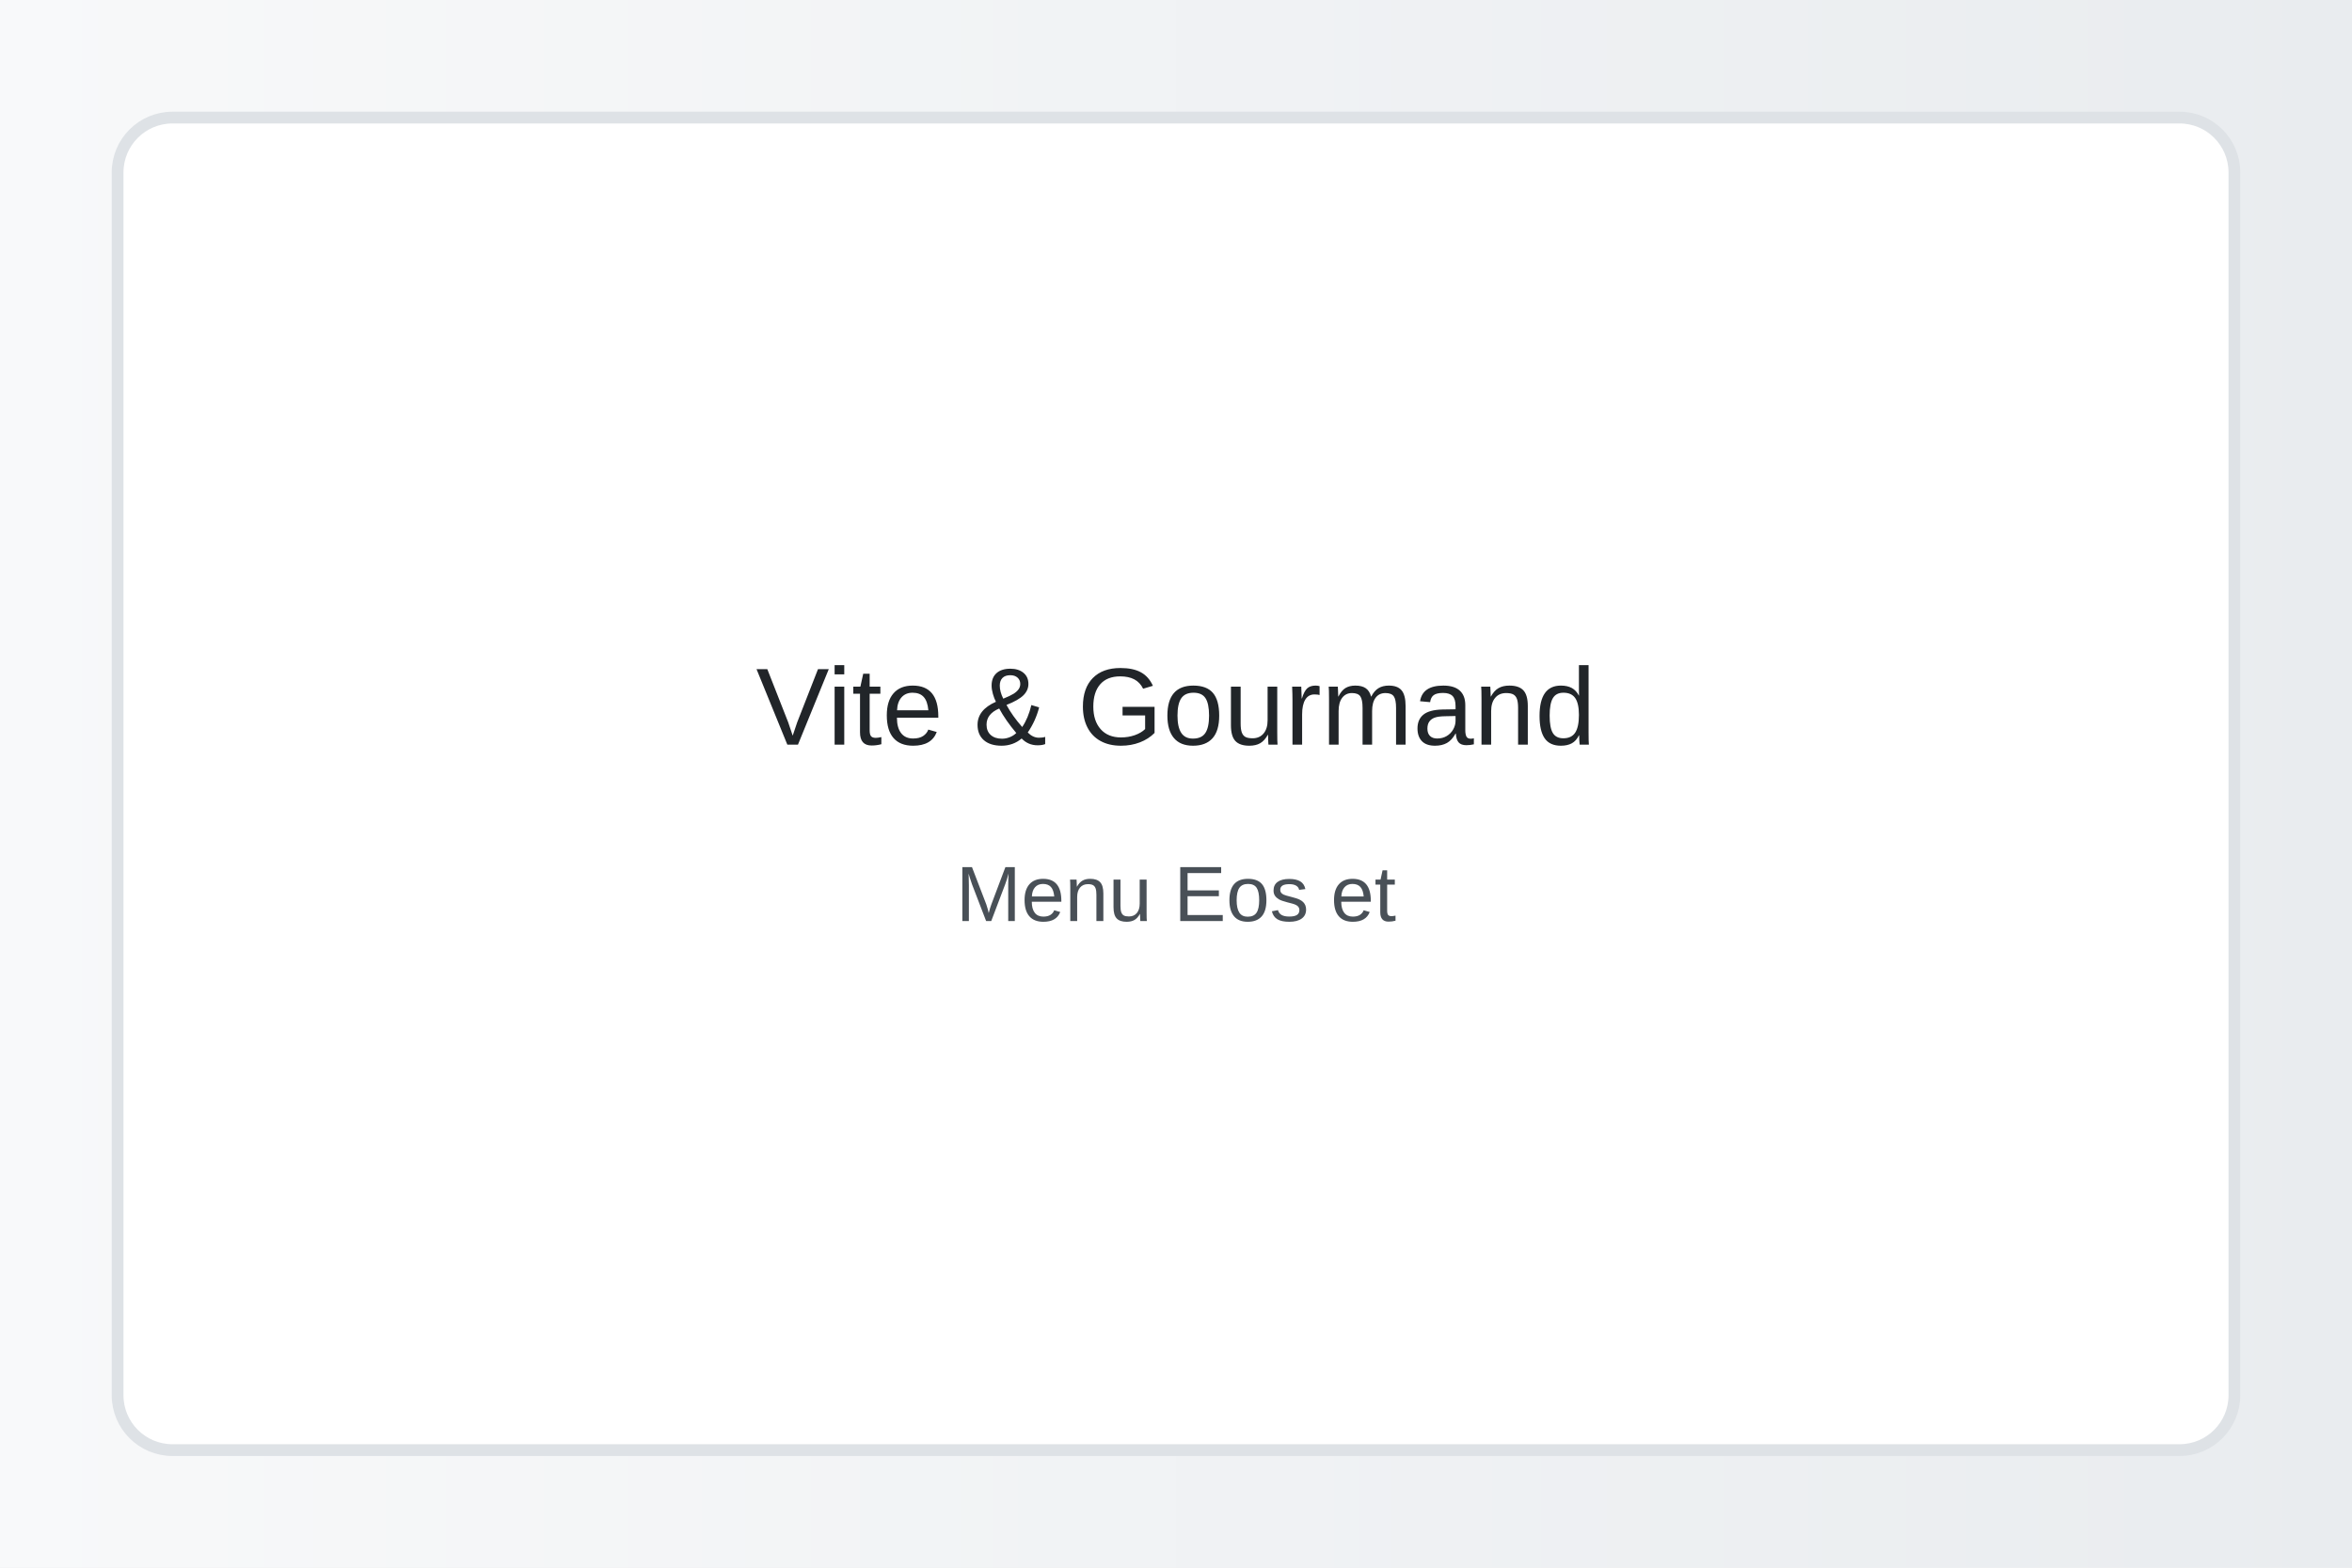
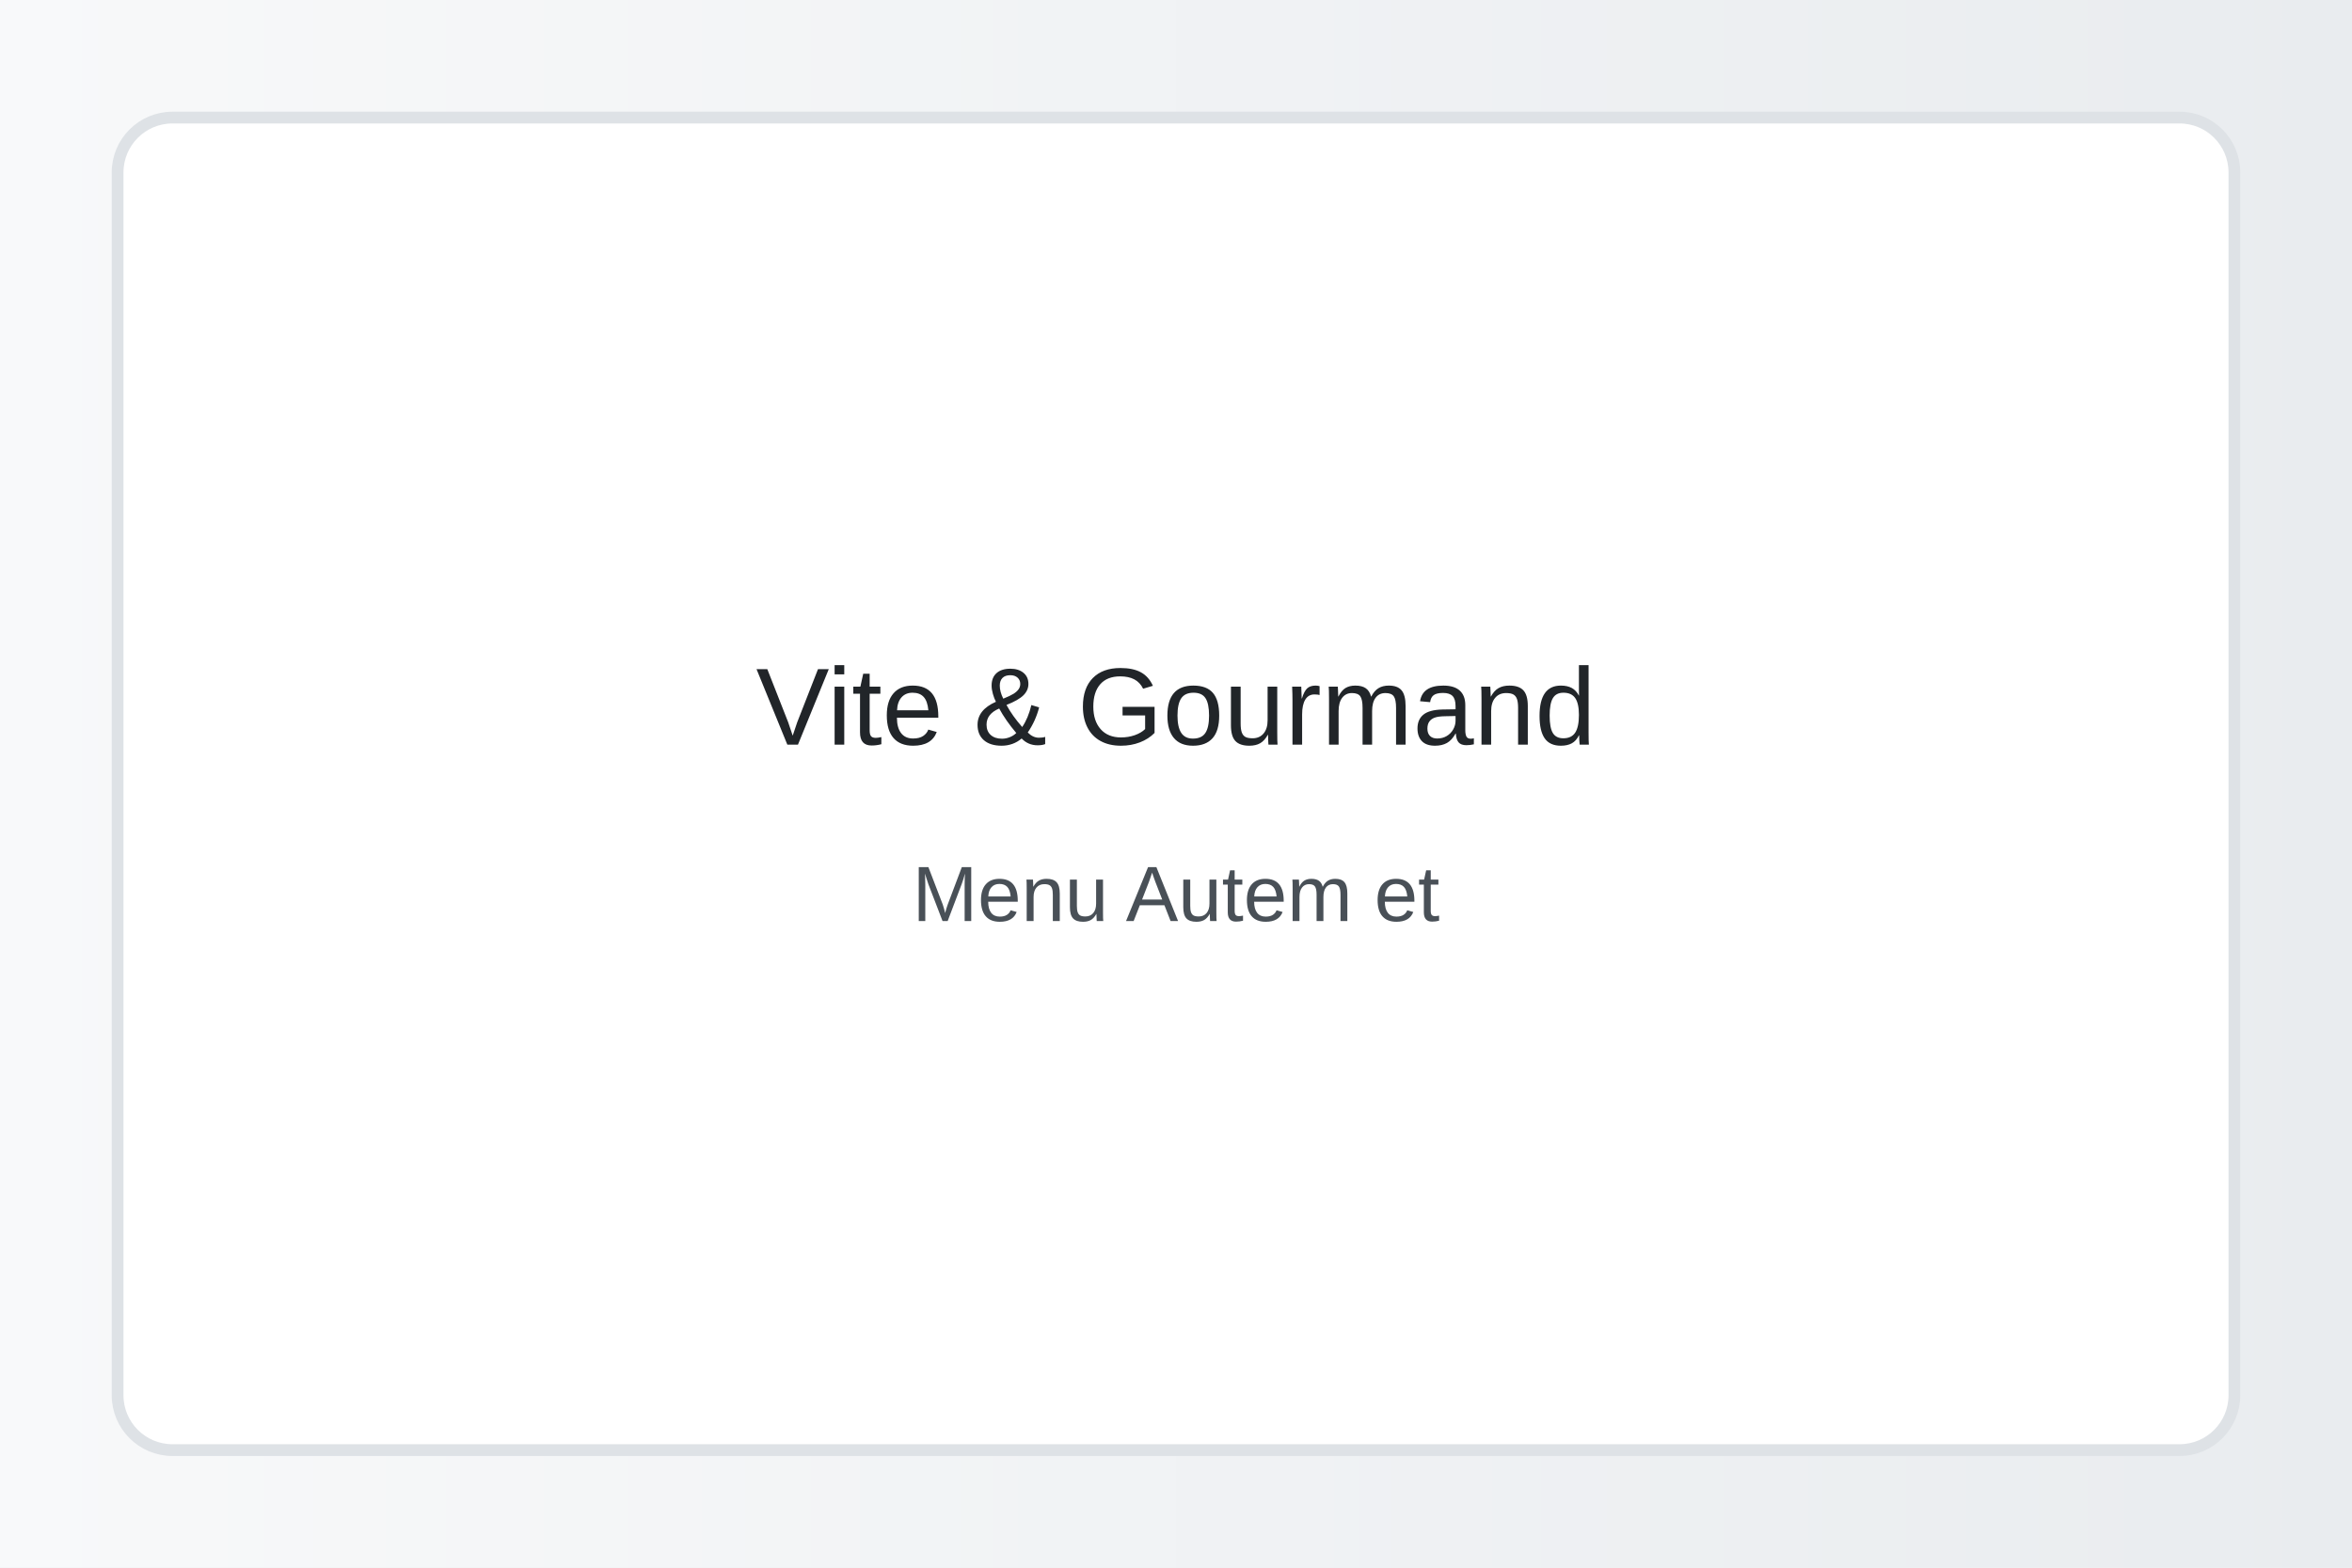
<svg xmlns="http://www.w3.org/2000/svg" width="1200" height="800">
  <defs>
    <linearGradient id="g" x1="0" x2="1">
      <stop offset="0" stop-color="#f8f9fa" />
      <stop offset="1" stop-color="#e9ecef" />
    </linearGradient>
  </defs>
  <rect width="100%" height="100%" fill="url(#g)" />
  <rect x="60" y="60" width="1080" height="680" rx="28" fill="#ffffff" stroke="#dee2e6" stroke-width="6" />
  <text x="600" y="380" font-family="Arial, sans-serif" font-size="56" text-anchor="middle" fill="#212529">Vite &amp; Gourmand</text>
-   <text x="600" y="470" font-family="Arial, sans-serif" font-size="40" text-anchor="middle" fill="#495057">Menu Eos et</text>
+   <text x="600" y="470" font-family="Arial, sans-serif" font-size="40" text-anchor="middle" fill="#495057">Menu Autem et</text>
</svg>
